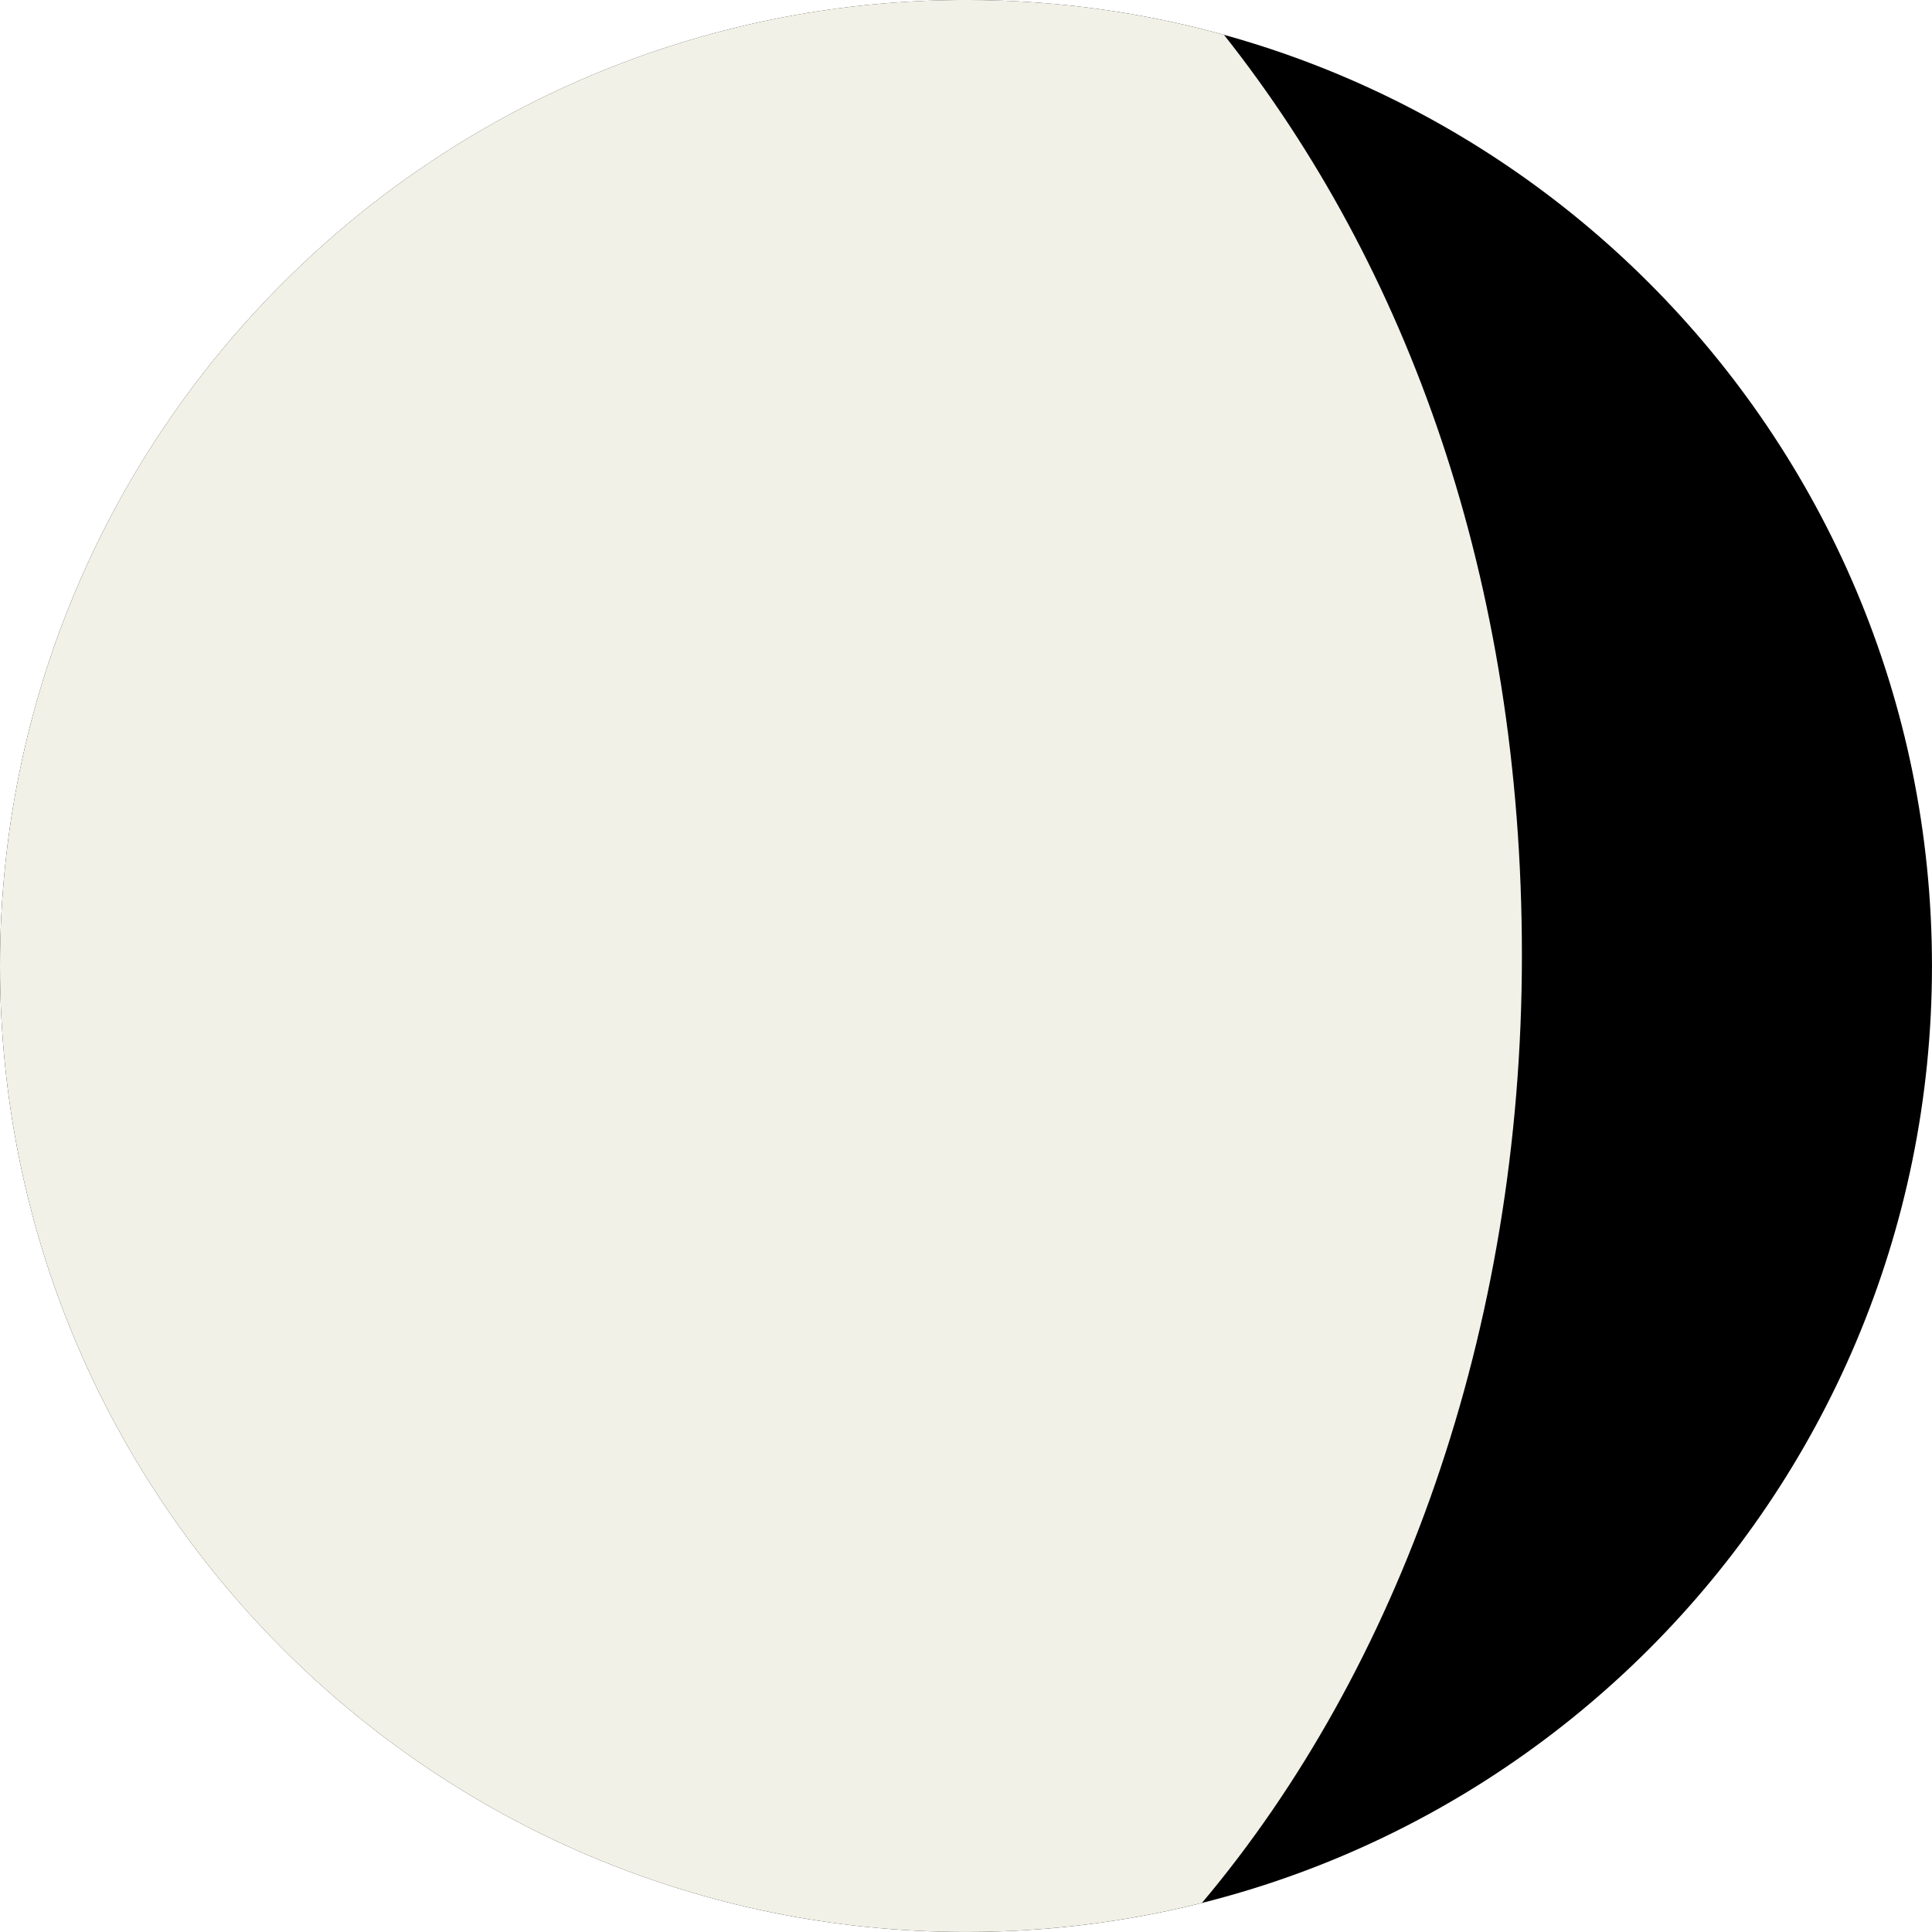
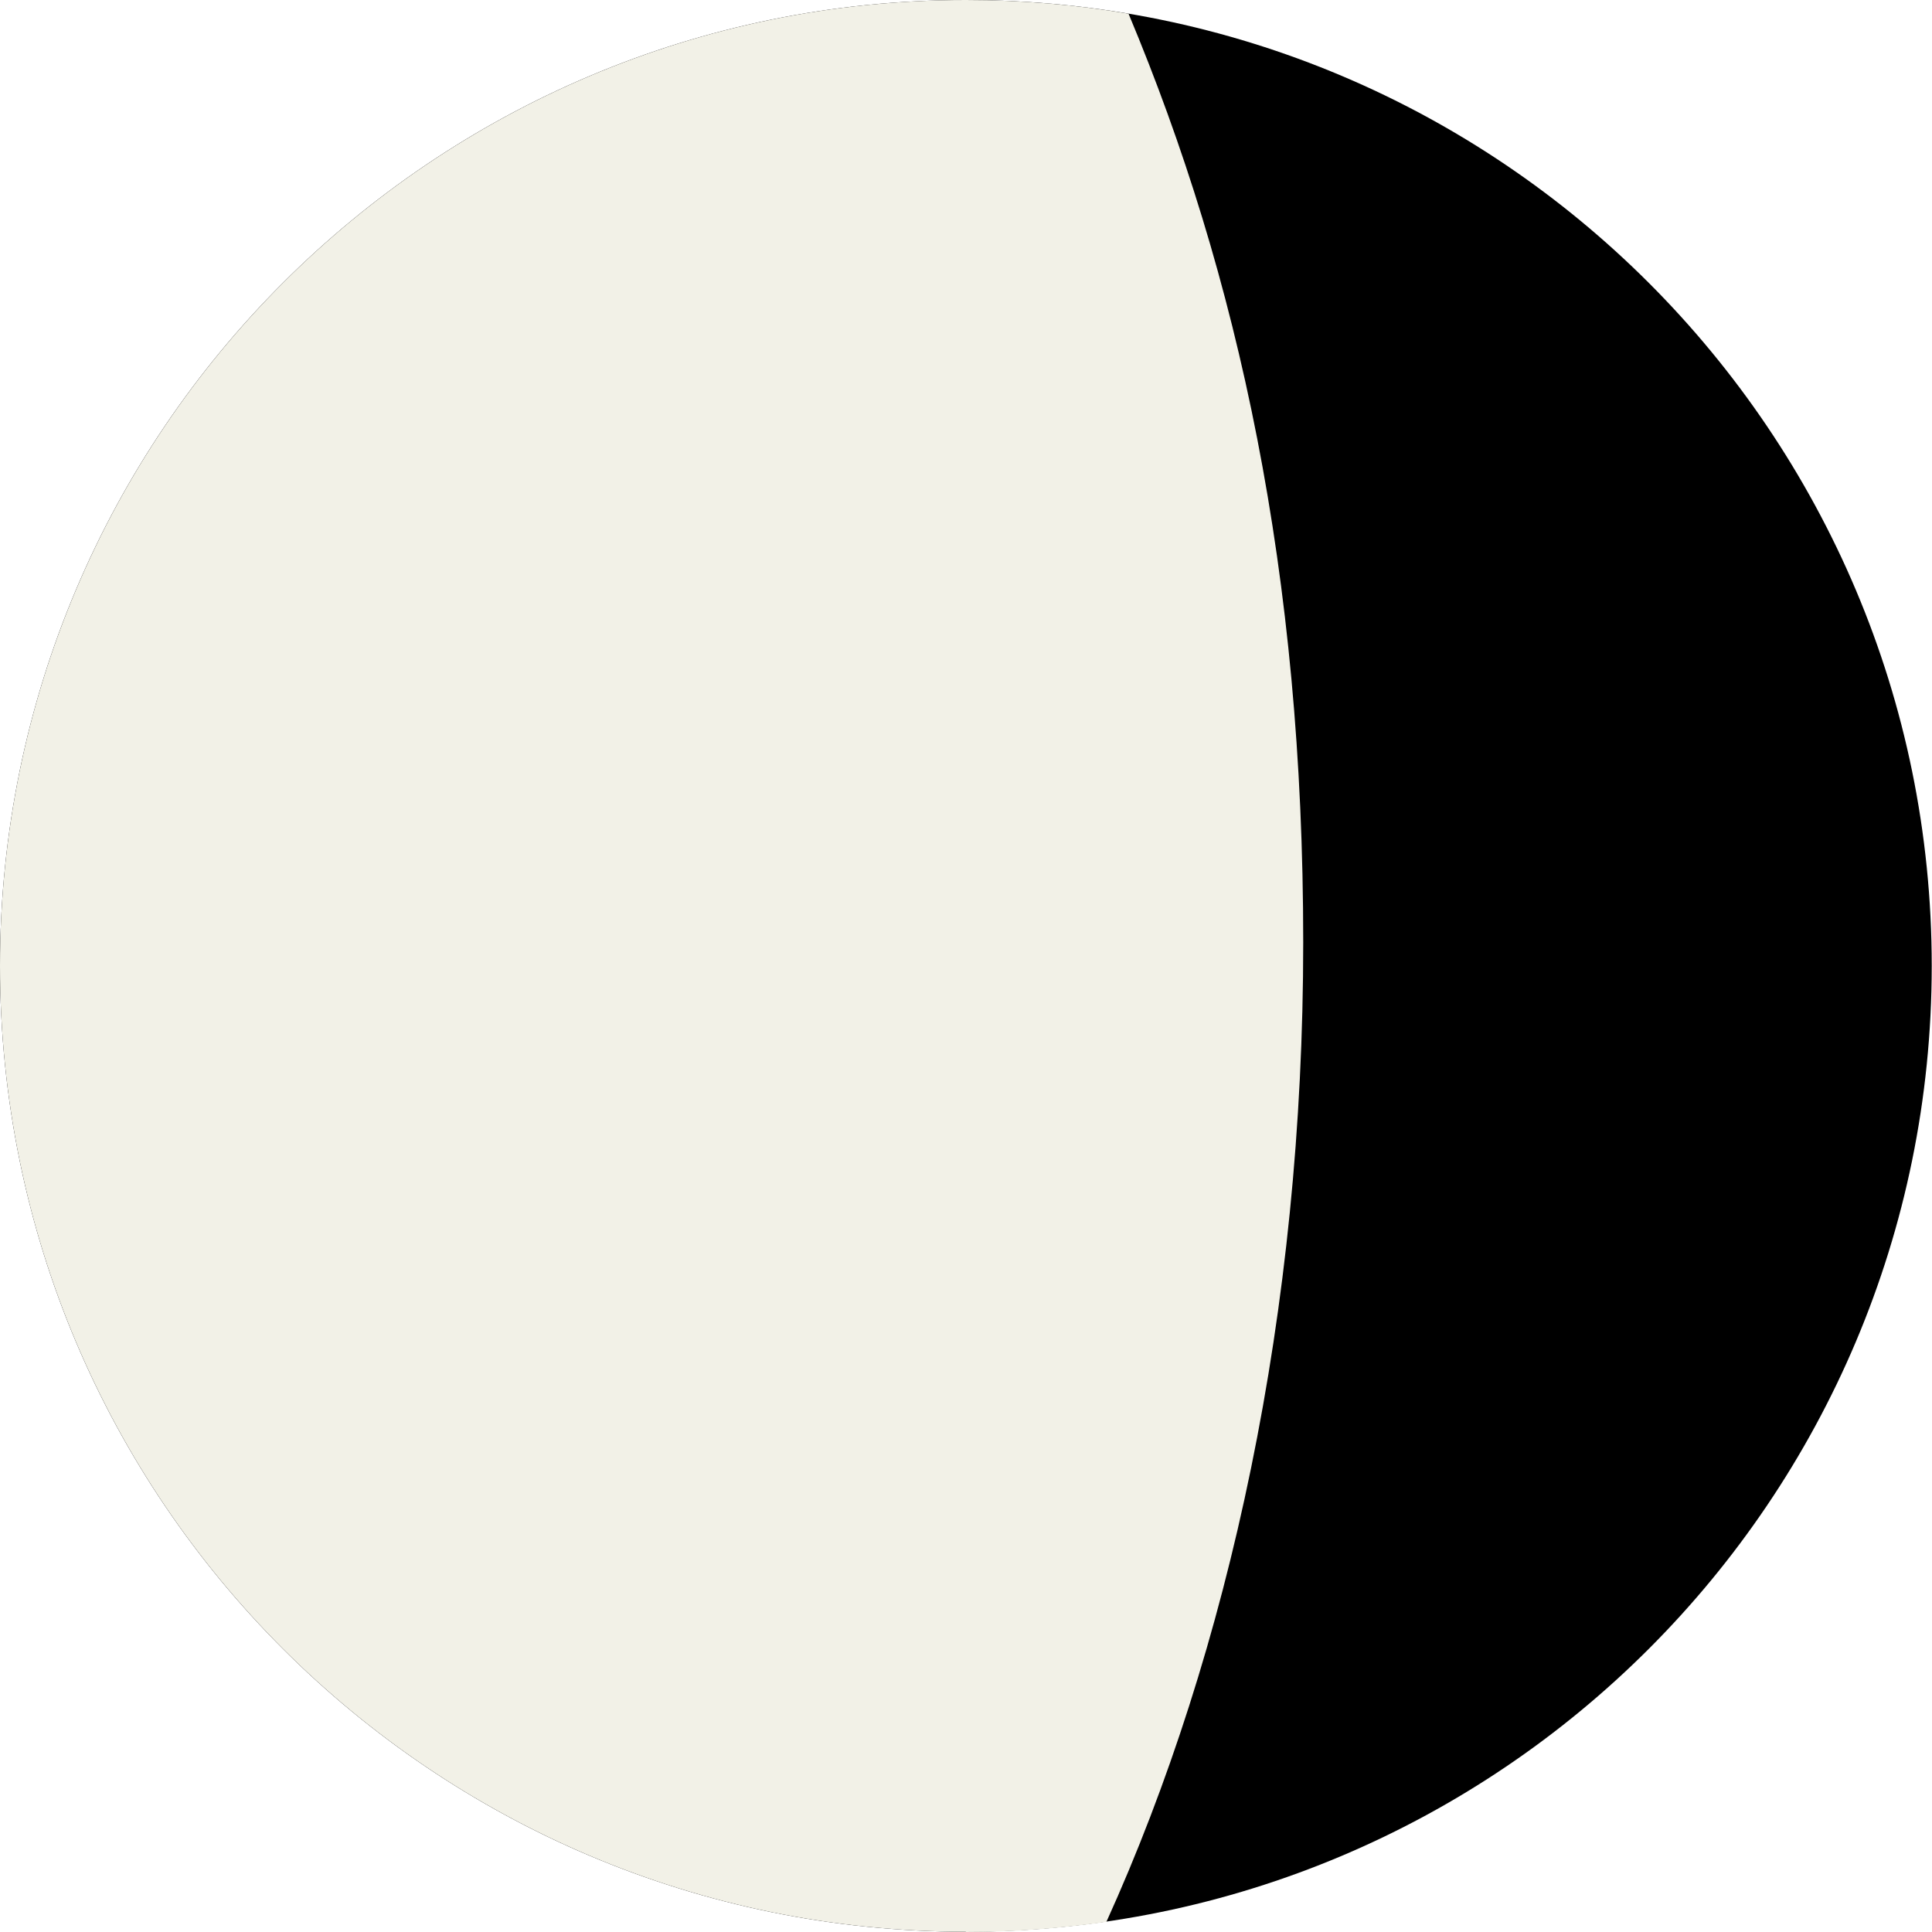
- <svg xmlns="http://www.w3.org/2000/svg" id="Layer_2" data-name="Layer 2" viewBox="0 0 706.67 706.67">
+ <svg xmlns="http://www.w3.org/2000/svg" id="Layer_2" version="1.1" viewBox="0 0 706.7 706.7">
  <defs>
    <style>
-       .cls-1 {
+       .st0 {
        fill: #f2f1e7;
      }
    </style>
  </defs>
-   <g id="Layer_1-2" data-name="Layer 1">
+   <g id="Layer_1-2">
    <g>
-       <circle cx="353.33" cy="353.33" r="353.33" />
-       <path class="cls-1" d="M0,353.33c0,195.14,158.19,353.33,353.33,353.33,29.77,0,58.68-3.69,86.3-10.62,71.85-85.33,117.04-209,117.04-346.59s-41.82-251.85-108.97-336.71c-30.04-8.31-61.68-12.75-94.37-12.75C158.19,0,0,158.19,0,353.33Z" />
+       <circle cx="353.3" cy="353.3" r="353.3" />
+       <path class="st0" d="M353.3,706.7c17.5,0,34.6-1.3,51.4-3.7,45.1-99.5,72-223.6,72-358.3s-23.6-243.5-63.9-339.7c-19.3-3.3-39.2-5-59.5-5C158.2,0,0,158.2,0,353.3s158.2,353.3,353.3,353.3Z" />
    </g>
  </g>
</svg>
